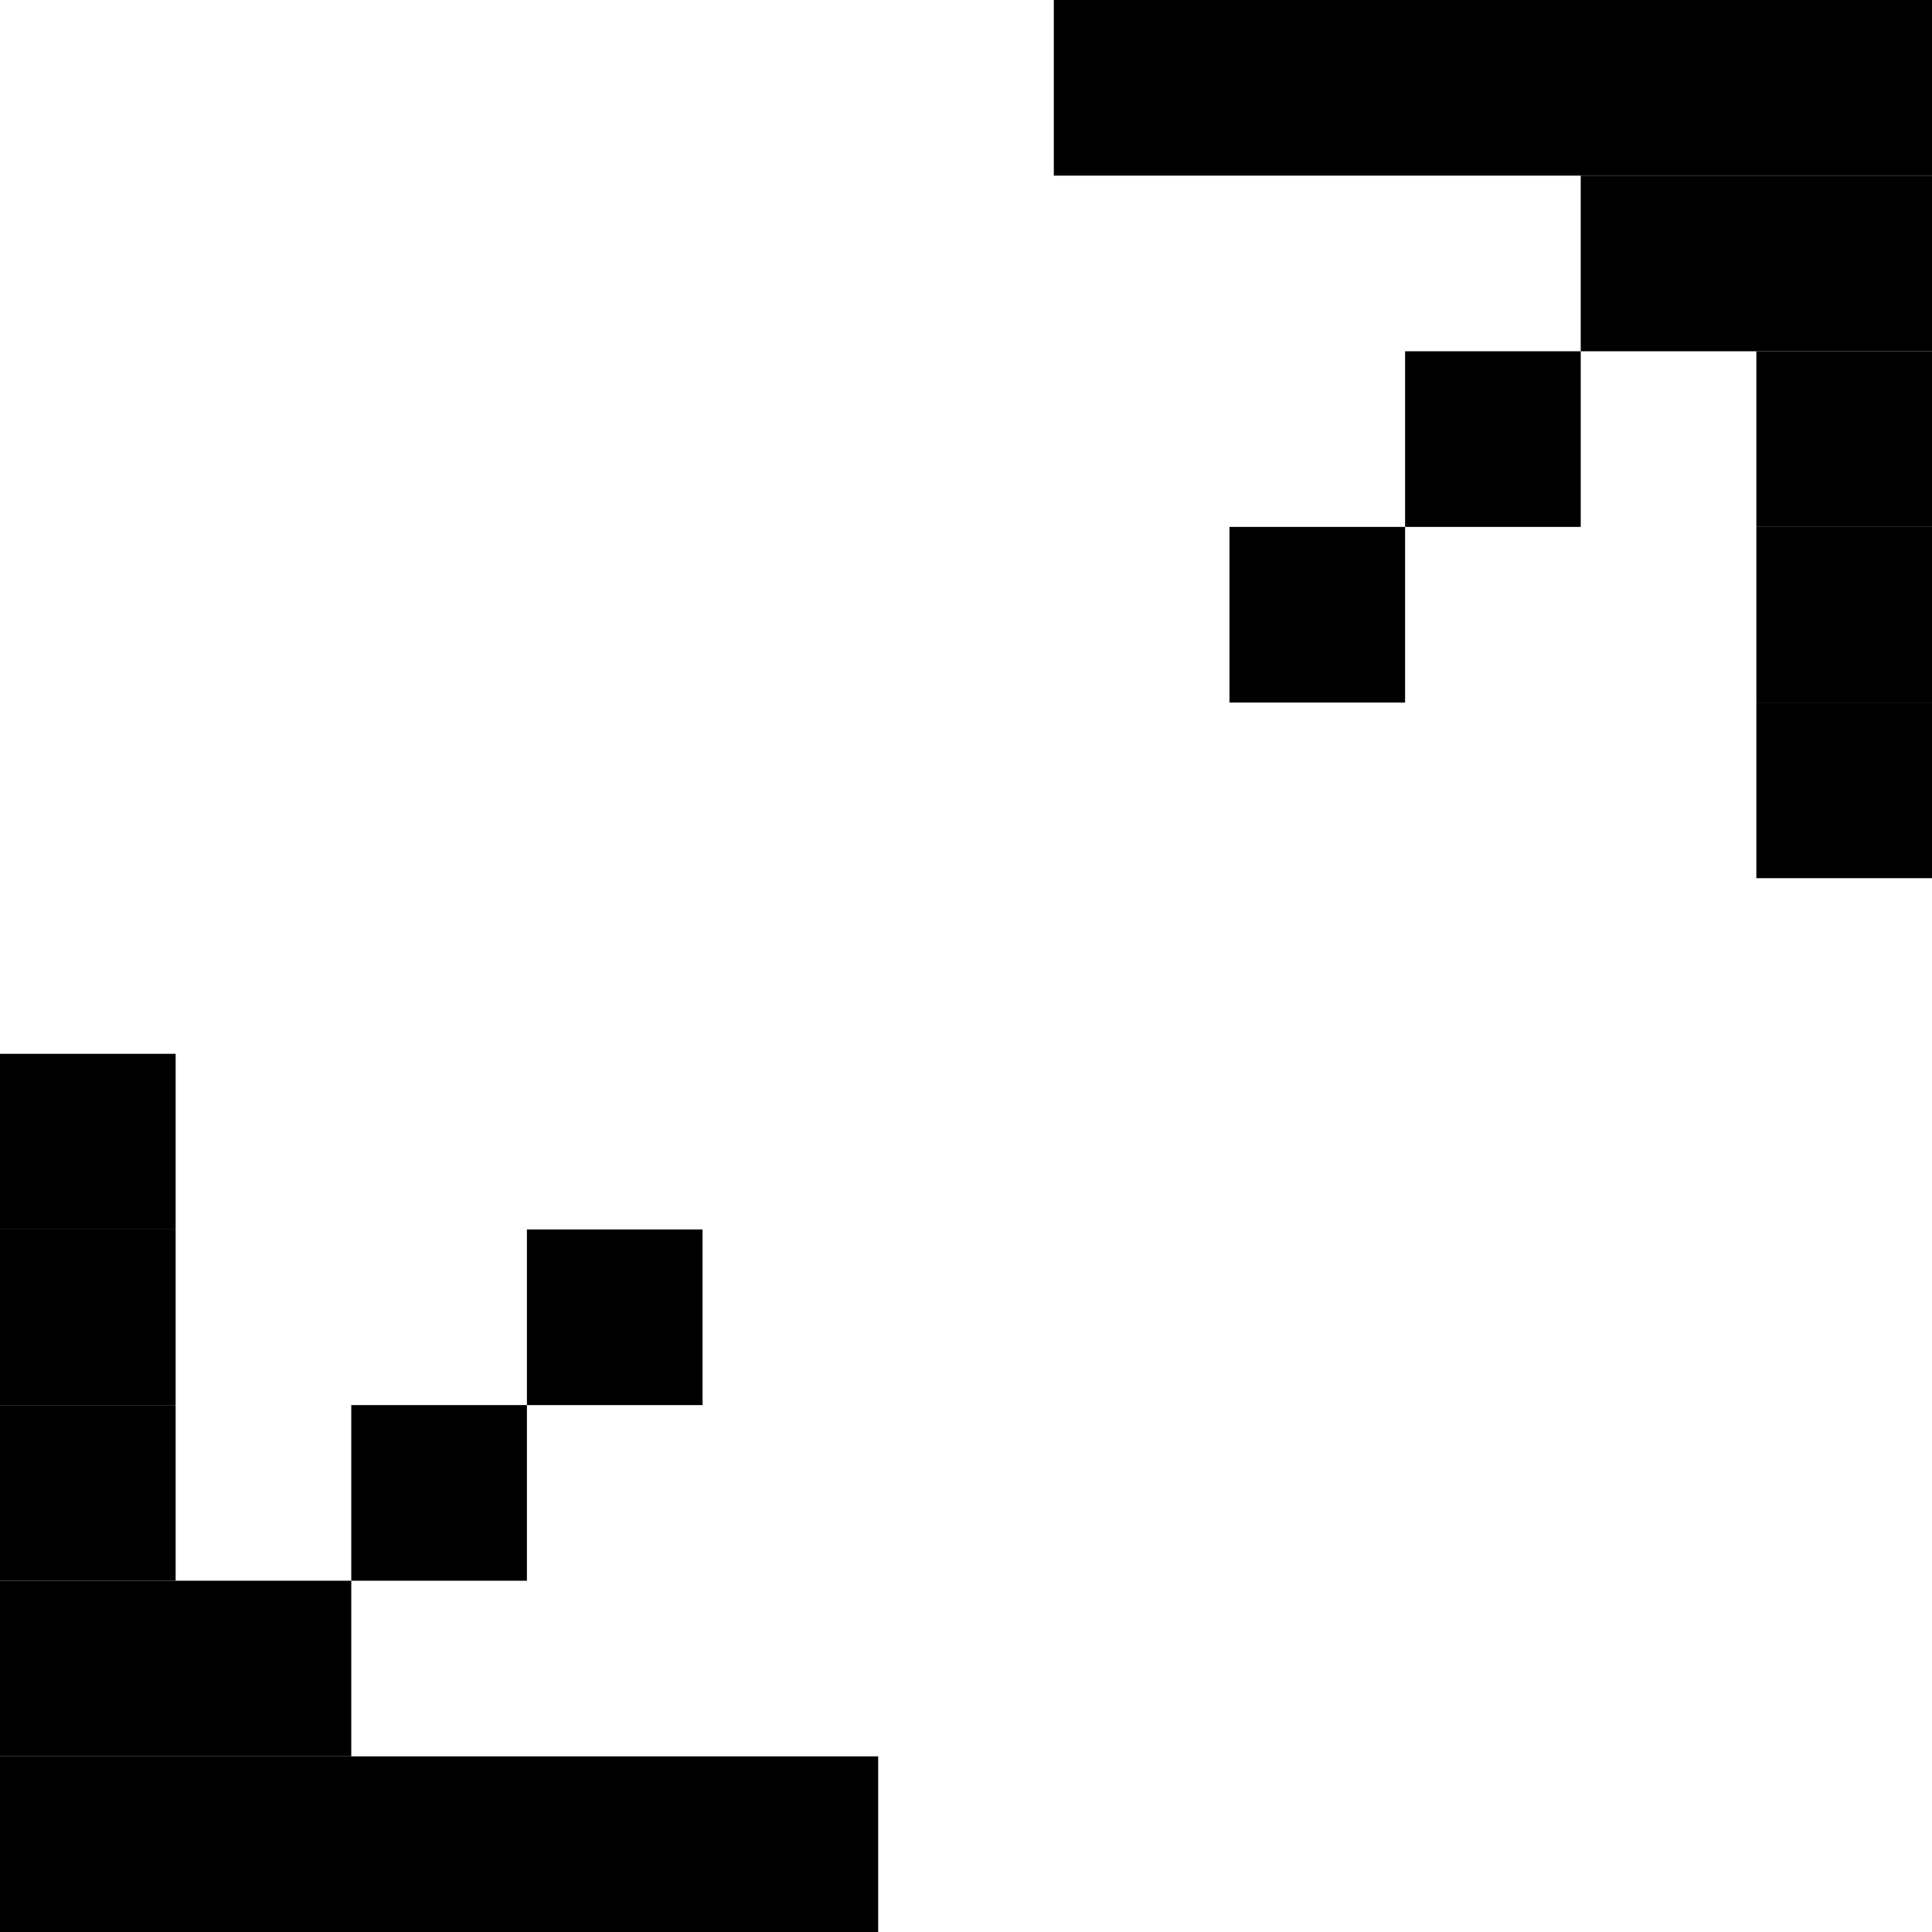
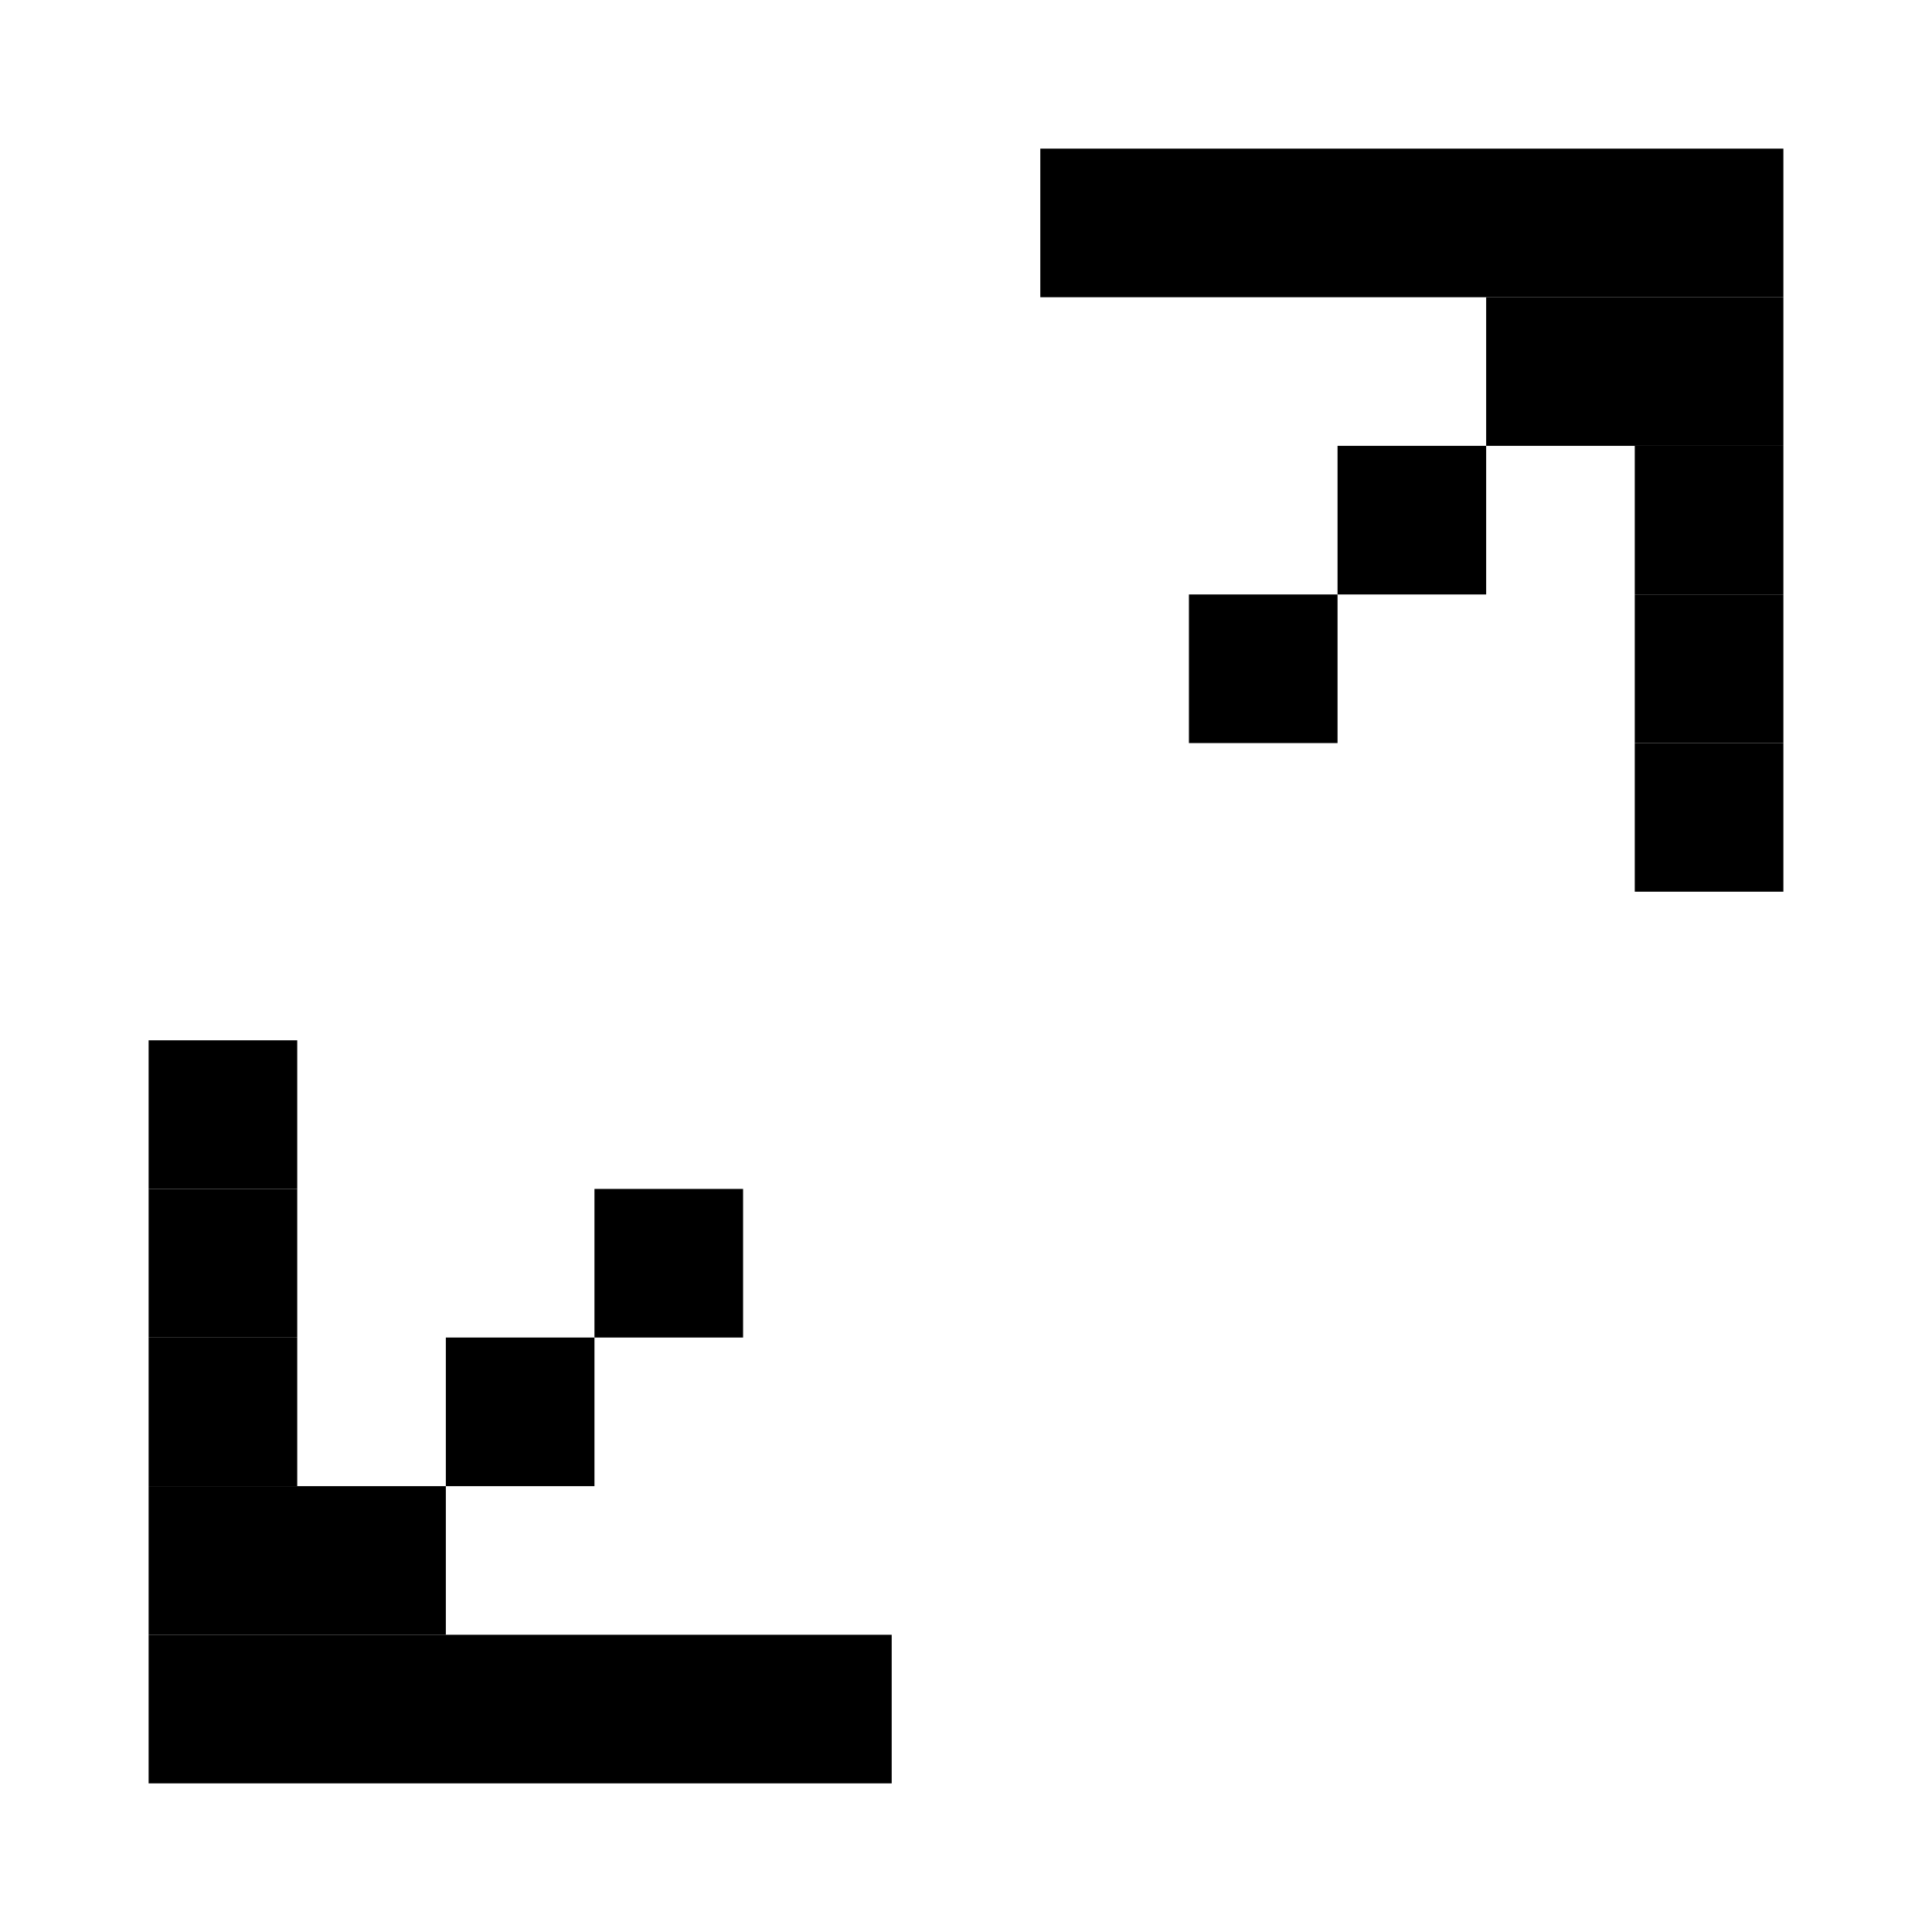
- <svg xmlns="http://www.w3.org/2000/svg" width="24" height="24" viewBox="0 0 11 11" fill="currentColor">
+ <svg xmlns="http://www.w3.org/2000/svg" width="24" height="24" viewBox="-1 -1 13 13" fill="currentColor">
  <rect x="6" y="0" width="5" height="1" />
  <rect x="9" y="1" width="2" height="1" />
  <rect x="8" y="2" width="1" height="1" />
  <rect x="10" y="2" width="1" height="1" />
  <rect x="7" y="3" width="1" height="1" />
  <rect x="10" y="3" width="1" height="1" />
  <rect x="10" y="4" width="1" height="1" />
  <rect x="0" y="6" width="1" height="1" />
  <rect x="0" y="7" width="1" height="1" />
  <rect x="3" y="7" width="1" height="1" />
  <rect x="0" y="8" width="1" height="1" />
  <rect x="2" y="8" width="1" height="1" />
  <rect x="0" y="9" width="2" height="1" />
  <rect x="0" y="10" width="5" height="1" />
</svg>
